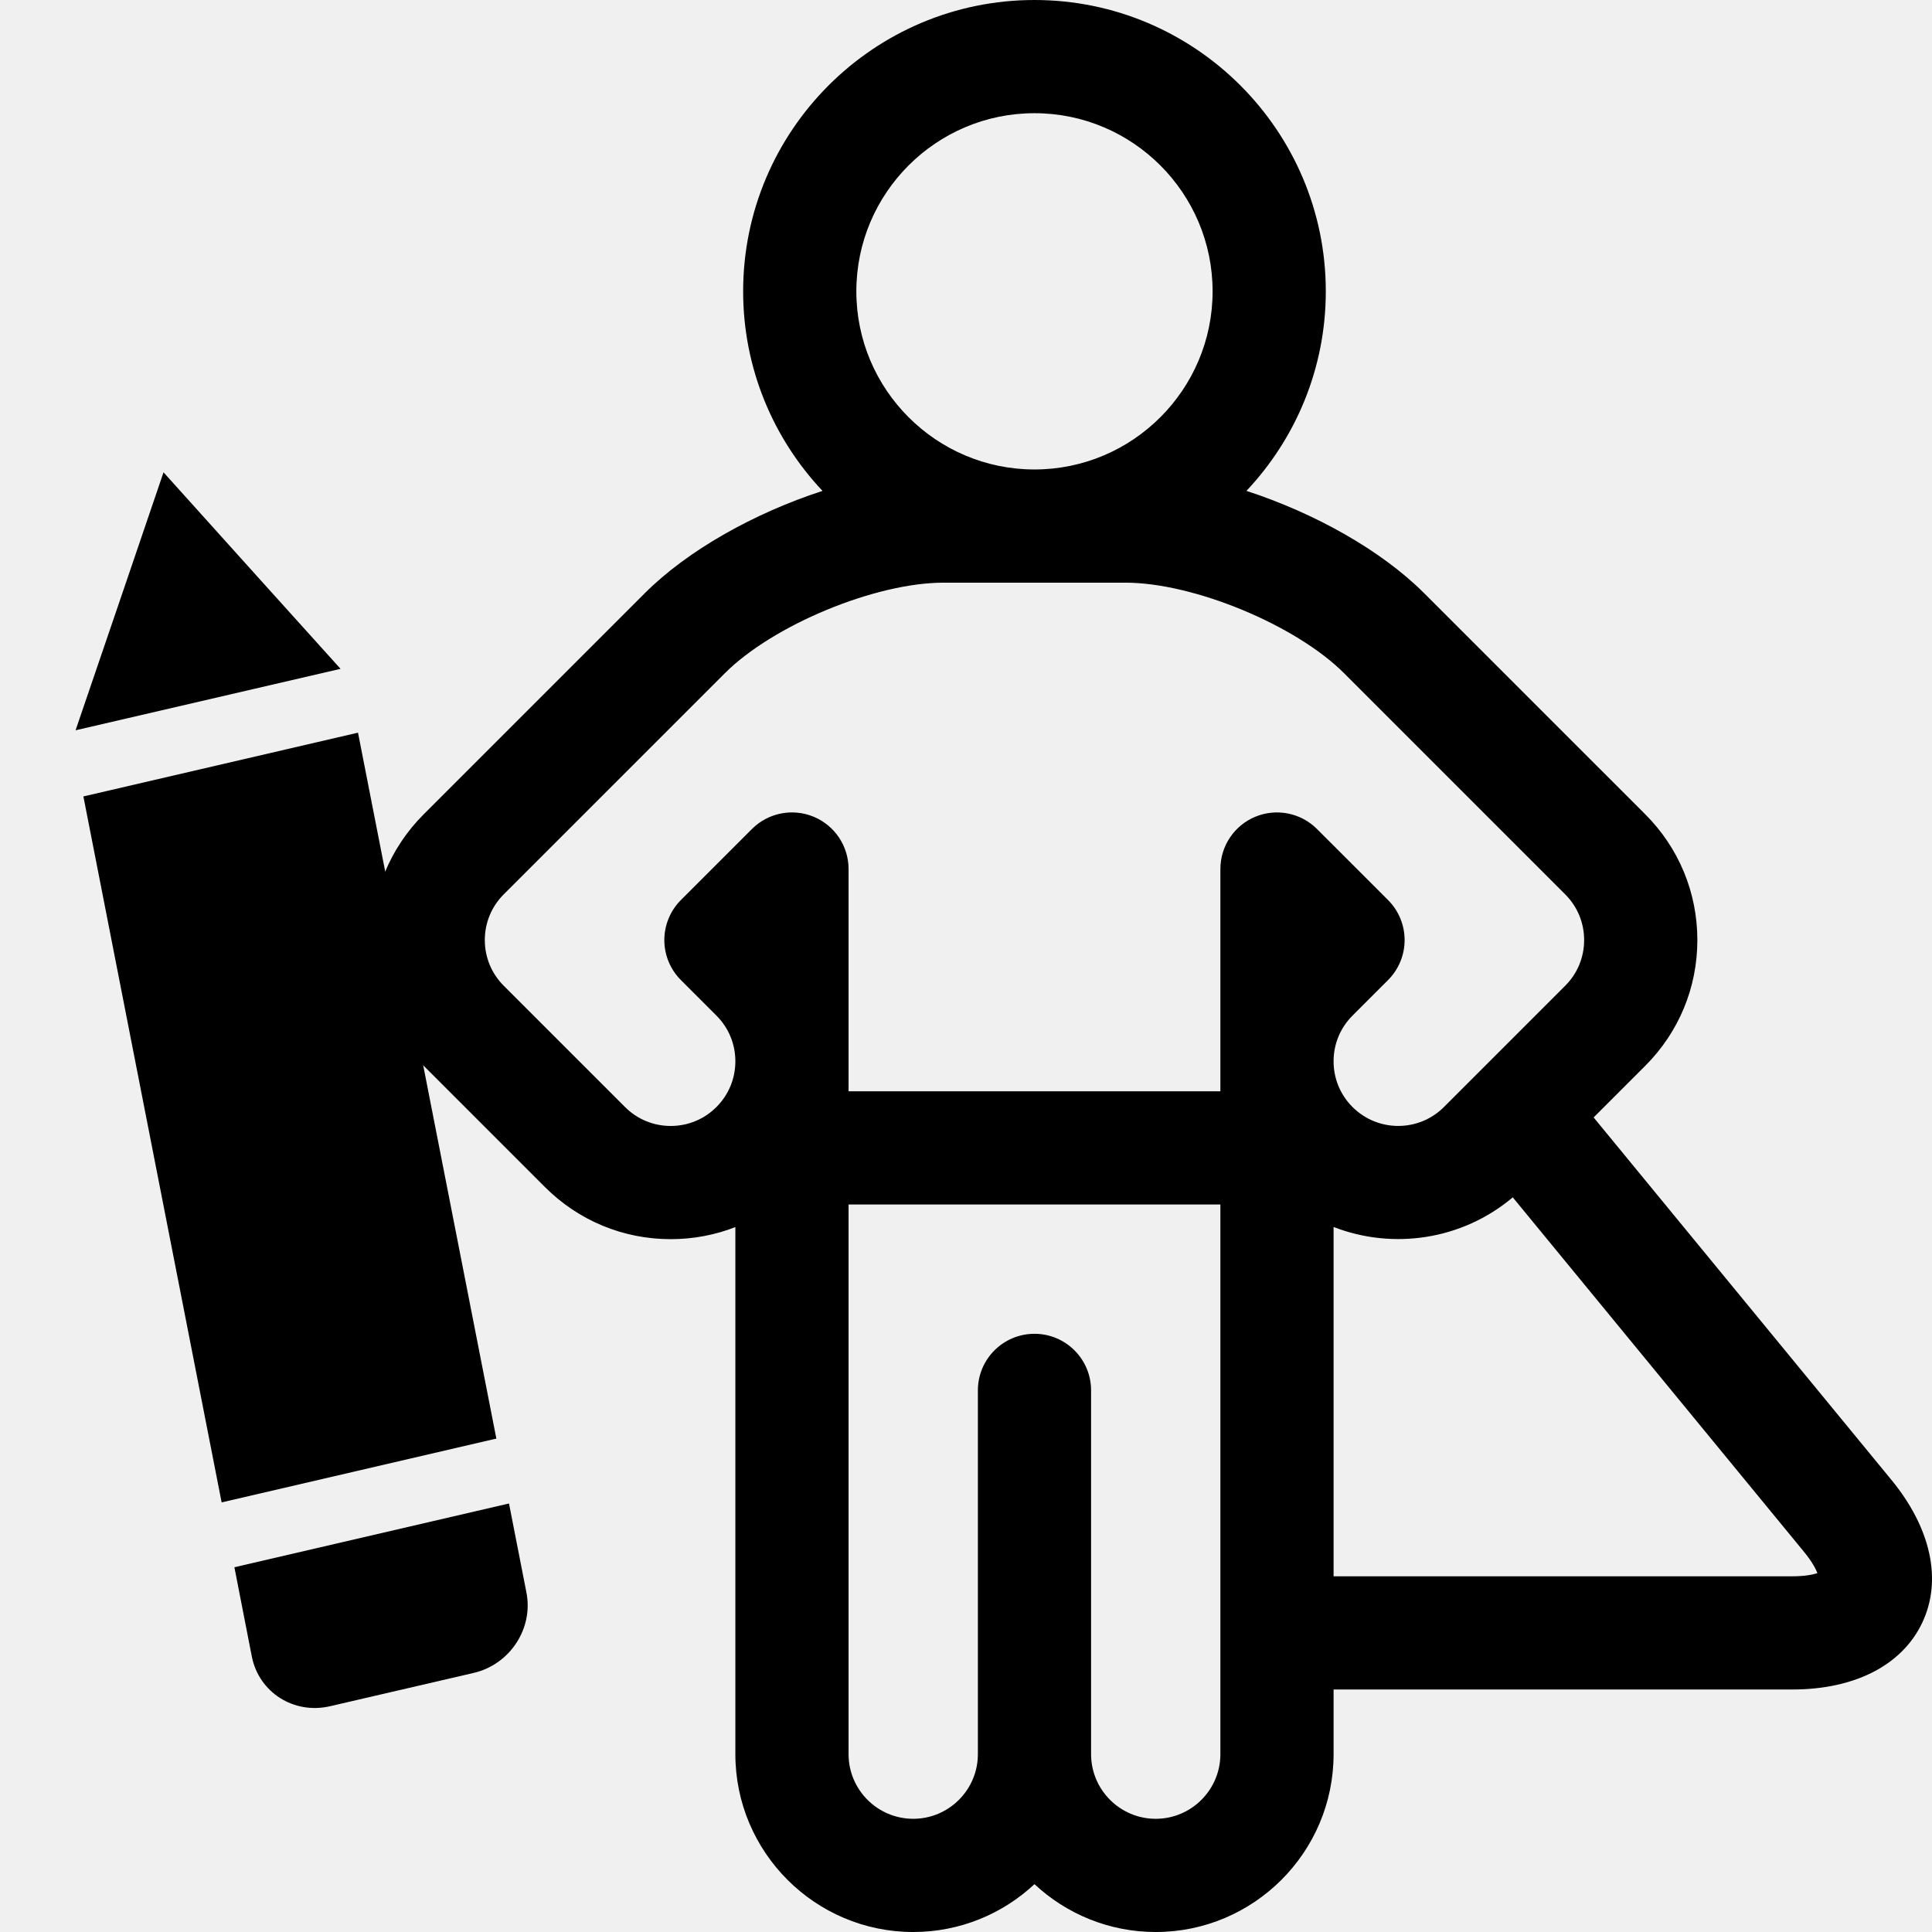
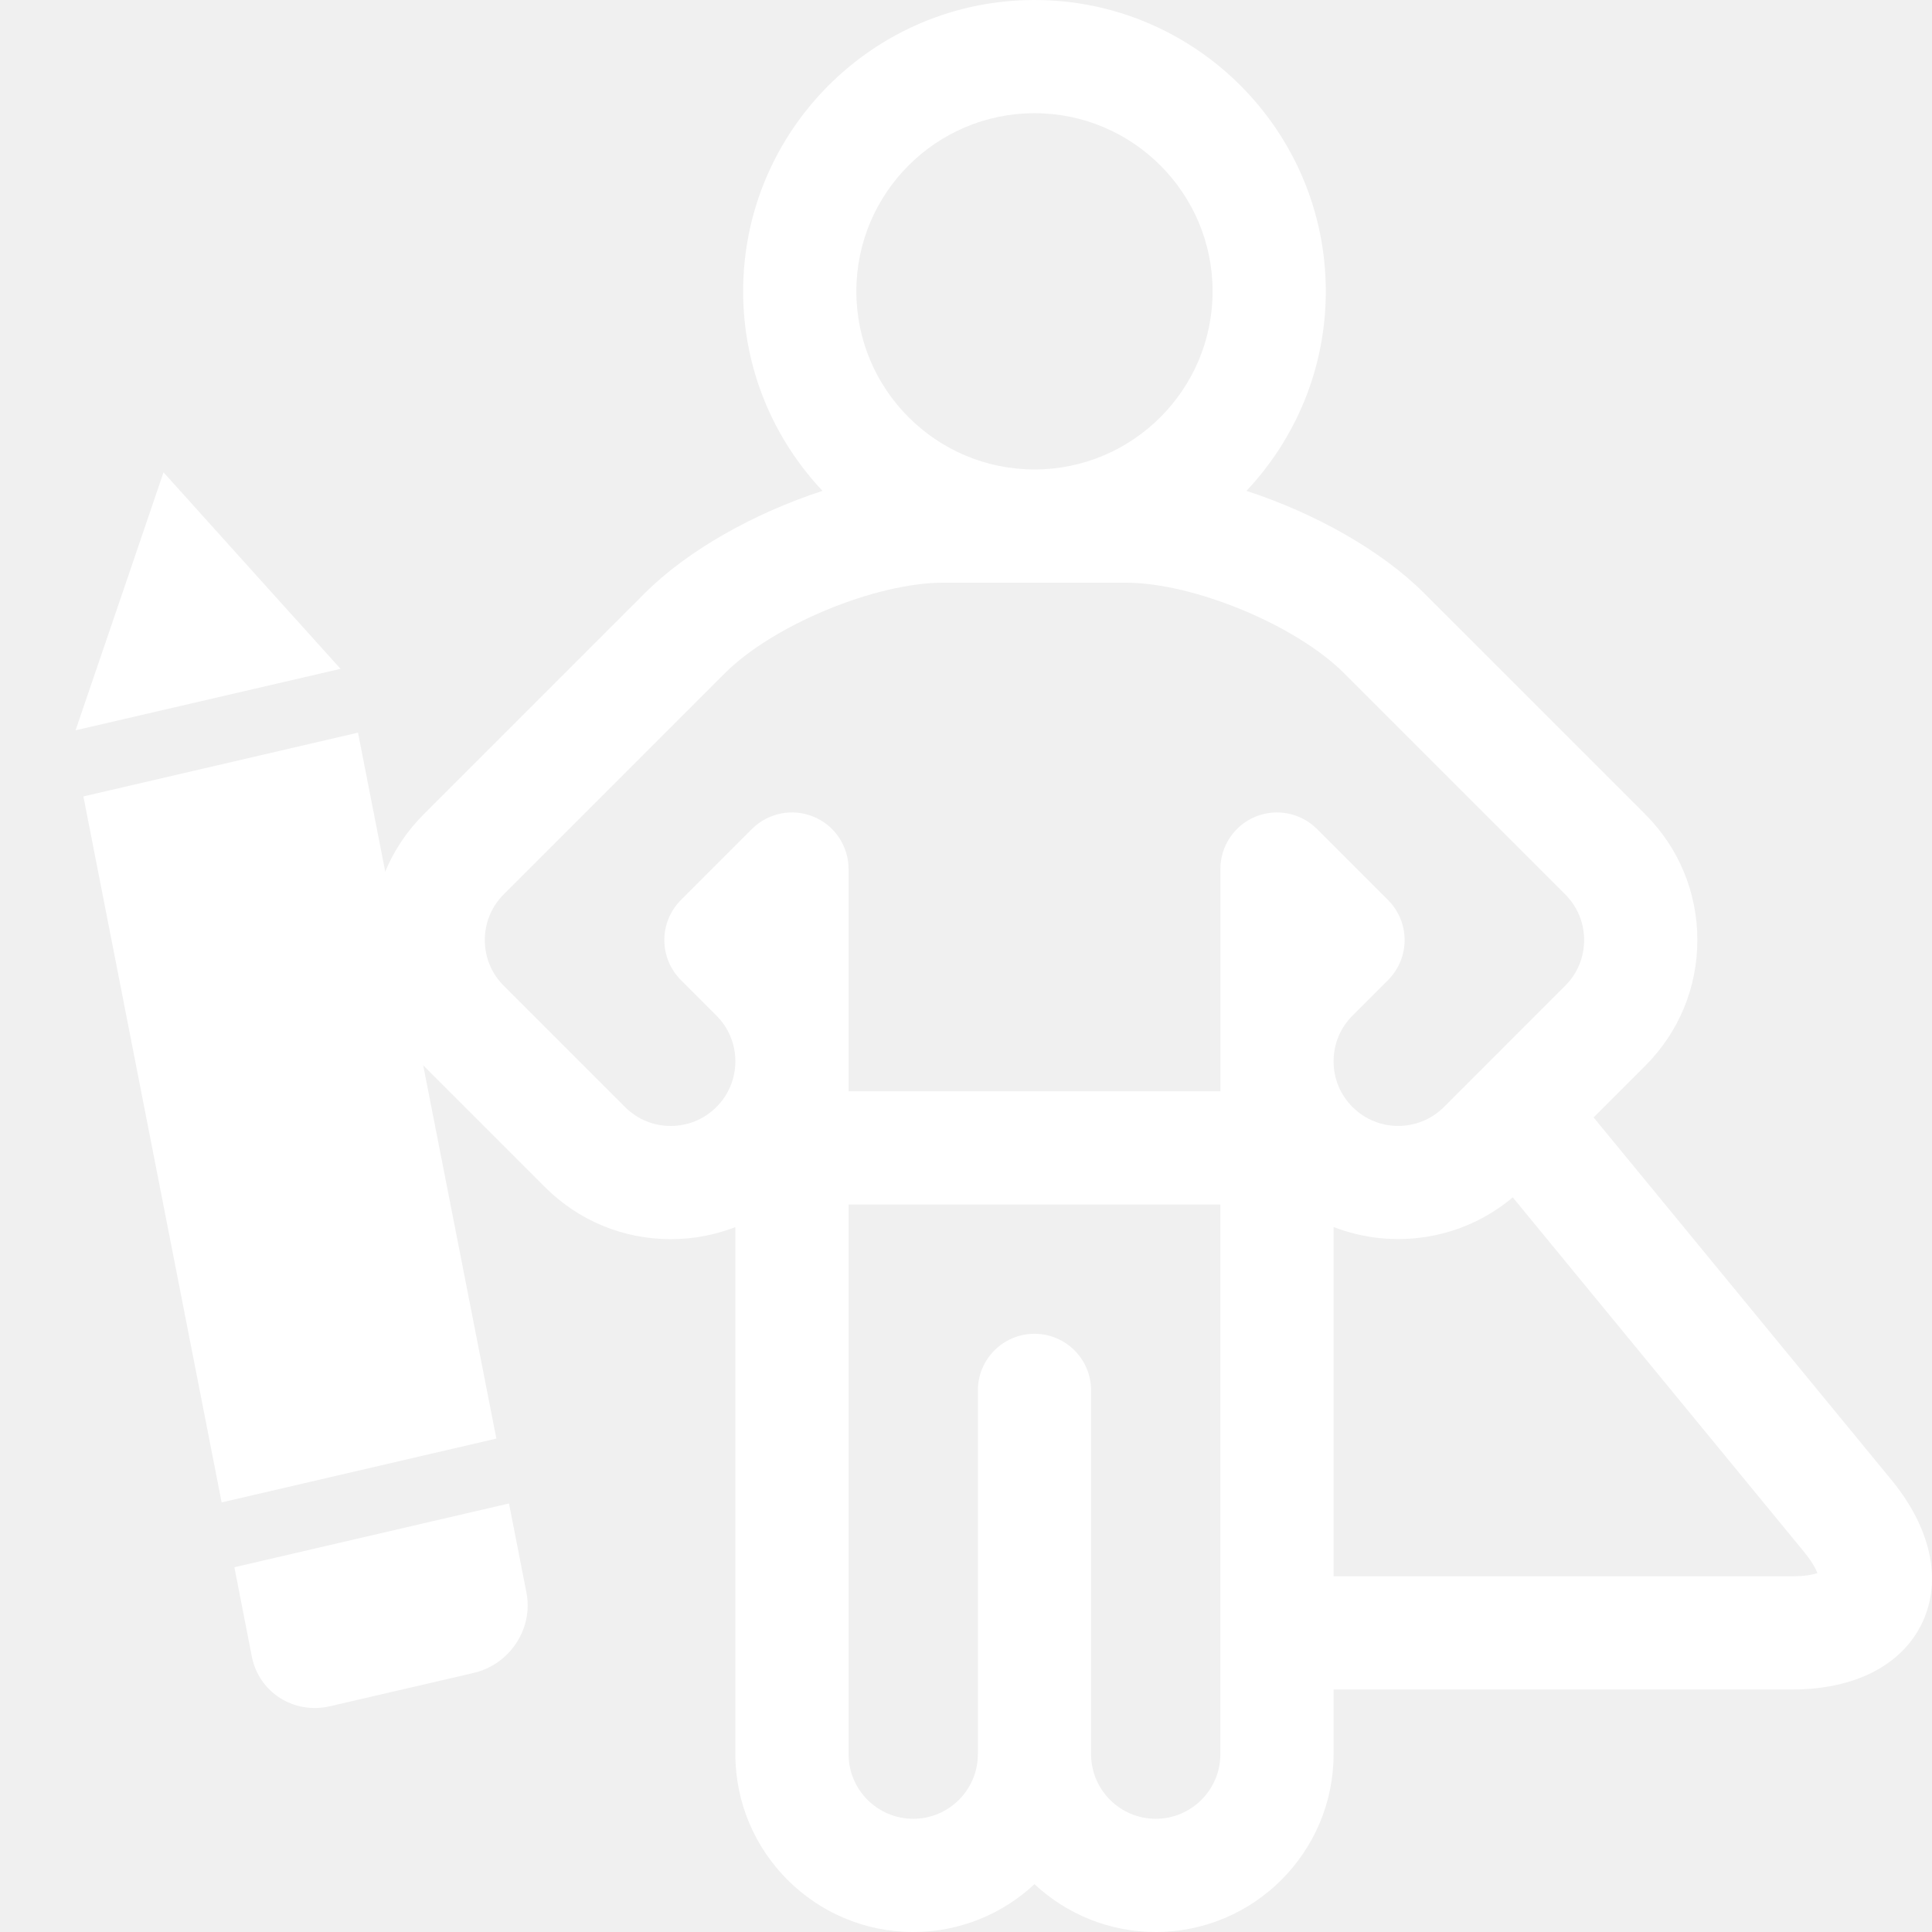
- <svg xmlns="http://www.w3.org/2000/svg" width="512" height="512" version="1.1">
+ <svg xmlns="http://www.w3.org/2000/svg" width="512" height="512" version="1.1" background="black">
  <g>
    <g id="surface1">
-       <path d="m501.238,392.176l-78.91,-96.043l13.68,-13.68c8.902,-8.902 13.809,-20.738 13.809,-33.328c0,-12.59 -4.906,-24.43 -13.809,-33.328c0,-0.004 -0.004,-0.004 -0.004,-0.008l-58.582,-58.578c-11.398,-11.402 -29.098,-21.266 -47.102,-27.121c13.023,-13.828 21.031,-32.434 21.031,-52.883c0,-42.57 -34.633,-77.207 -77.203,-77.207c-42.574,0 -77.207,34.637 -77.207,77.207c0,20.449 8.004,39.055 21.031,52.883c-18.004,5.852 -35.703,15.719 -47.102,27.121l-58.586,58.586c-8.902,8.902 -13.805,20.738 -13.805,33.328c0,12.59 4.902,24.426 13.805,33.324l32.133,32.137c8.902,8.902 20.738,13.805 33.328,13.805c5.957,0 11.746,-1.098 17.133,-3.199l0,139.676c0,25.988 21.145,47.133 47.133,47.133c12.41,0 23.711,-4.816 32.137,-12.68c8.426,7.863 19.727,12.68 32.133,12.68c25.988,0 47.133,-21.145 47.133,-47.133l0,-17.133l121.566,0c16.566,0 29.121,-6.457 34.438,-17.711c5.32,-11.25 2.336,-25.047 -8.18,-37.848zm-227.09,-362.176c26.027,0 47.203,21.176 47.203,47.207c0,26.027 -21.176,47.207 -47.203,47.207c-26.031,0 -47.207,-21.18 -47.207,-47.207c0,-26.031 21.176,-47.207 47.207,-47.207zm-84.285,263.371c-3.238,3.238 -7.539,5.02 -12.117,5.02c-4.578,0 -8.879,-1.781 -12.113,-5.02l-32.137,-32.137c-3.234,-3.234 -5.016,-7.535 -5.016,-12.109c0,-4.578 1.781,-8.879 5.016,-12.117l58.59,-58.586c12.785,-12.789 39.871,-24.008 57.961,-24.008l48.199,0c18.09,0 45.172,11.219 57.961,24.008l58.582,58.586c0.004,0 0.004,0 0.004,0.004c3.238,3.234 5.02,7.539 5.02,12.113c0,4.574 -1.781,8.879 -5.02,12.113l-32.133,32.133c-6.68,6.684 -17.547,6.684 -24.23,0c-3.215,-3.215 -4.996,-7.48 -5.016,-12.023l0,-0.18c0.02,-4.543 1.801,-8.809 5.016,-12.023l9.414,-9.414c2.812,-2.812 4.395,-6.629 4.395,-10.605c0,-3.98 -1.582,-7.797 -4.395,-10.609l-18.824,-18.82c-4.293,-4.289 -10.738,-5.574 -16.348,-3.254c-5.605,2.324 -9.258,7.793 -9.258,13.859l0,50.809c0,0.047 0,0.102 0,0.148c0,0.051 0,0.102 0,0.148l0,7.793l-98.535,0l0,-7.77c0,-0.059 0,-0.113 0,-0.172c0,-0.059 0,-0.113 0,-0.172l0,-50.785c0,-6.066 -3.656,-11.535 -9.258,-13.859c-5.605,-2.32 -12.059,-1.039 -16.348,3.25l-18.824,18.824c-2.812,2.812 -4.395,6.629 -4.395,10.605c0,3.98 1.582,7.797 4.395,10.609l9.414,9.414c3.211,3.211 4.988,7.473 5.016,12.008l0,0.207c-0.027,4.539 -1.805,8.801 -5.016,12.012zm133.551,171.496c0,9.445 -7.688,17.133 -17.133,17.133c-9.449,0 -17.133,-7.684 -17.133,-17.133l0,-96.398c0,-8.285 -6.719,-15 -15,-15c-8.285,0 -15,6.715 -15,15l0,96.398c0,9.445 -7.688,17.133 -17.137,17.133c-9.445,0 -17.133,-7.684 -17.133,-17.133l0,-145.668l98.535,0l0,145.668zm151.566,-47.133l-121.566,0l0,-92.57c15.703,6.102 34.043,3.48 47.484,-7.855l77.16,93.914c2.141,2.605 3.125,4.508 3.578,5.672c-1.188,0.391 -3.285,0.84 -6.656,0.84zm0,0" fill-rule="nonzero" id="svg_1" />
+       <path d="m501.238,392.176l-78.91,-96.043l13.68,-13.68c8.902,-8.902 13.809,-20.738 13.809,-33.328c0,-12.59 -4.906,-24.43 -13.809,-33.328c0,-0.004 -0.004,-0.004 -0.004,-0.008l-58.582,-58.578c-11.398,-11.402 -29.098,-21.266 -47.102,-27.121c13.023,-13.828 21.031,-32.434 21.031,-52.883c0,-42.57 -34.633,-77.207 -77.203,-77.207c-42.574,0 -77.207,34.637 -77.207,77.207c0,20.449 8.004,39.055 21.031,52.883c-18.004,5.852 -35.703,15.719 -47.102,27.121l-58.586,58.586c-8.902,8.902 -13.805,20.738 -13.805,33.328c0,12.59 4.902,24.426 13.805,33.324l32.133,32.137c8.902,8.902 20.738,13.805 33.328,13.805c5.957,0 11.746,-1.098 17.133,-3.199l0,139.676c0,25.988 21.145,47.133 47.133,47.133c12.41,0 23.711,-4.816 32.137,-12.68c8.426,7.863 19.727,12.68 32.133,12.68c25.988,0 47.133,-21.145 47.133,-47.133l0,-17.133l121.566,0c16.566,0 29.121,-6.457 34.438,-17.711c5.32,-11.25 2.336,-25.047 -8.18,-37.848zm-227.09,-362.176c26.027,0 47.203,21.176 47.203,47.207c0,26.027 -21.176,47.207 -47.203,47.207c-26.031,0 -47.207,-21.18 -47.207,-47.207c0,-26.031 21.176,-47.207 47.207,-47.207zm-84.285,263.371c-3.238,3.238 -7.539,5.02 -12.117,5.02c-4.578,0 -8.879,-1.781 -12.113,-5.02l-32.137,-32.137c-3.234,-3.234 -5.016,-7.535 -5.016,-12.109c0,-4.578 1.781,-8.879 5.016,-12.117l58.59,-58.586c12.785,-12.789 39.871,-24.008 57.961,-24.008l48.199,0c18.09,0 45.172,11.219 57.961,24.008l58.582,58.586c0.004,0 0.004,0 0.004,0.004c3.238,3.234 5.02,7.539 5.02,12.113c0,4.574 -1.781,8.879 -5.02,12.113l-32.133,32.133c-6.68,6.684 -17.547,6.684 -24.23,0c-3.215,-3.215 -4.996,-7.48 -5.016,-12.023l0,-0.18c0.02,-4.543 1.801,-8.809 5.016,-12.023l9.414,-9.414c2.812,-2.812 4.395,-6.629 4.395,-10.605c0,-3.98 -1.582,-7.797 -4.395,-10.609l-18.824,-18.82c-4.293,-4.289 -10.738,-5.574 -16.348,-3.254c-5.605,2.324 -9.258,7.793 -9.258,13.859l0,50.809c0,0.047 0,0.102 0,0.148c0,0.051 0,0.102 0,0.148l0,7.793l-98.535,0l0,-7.77c0,-0.059 0,-0.113 0,-0.172c0,-0.059 0,-0.113 0,-0.172l0,-50.785c0,-6.066 -3.656,-11.535 -9.258,-13.859c-5.605,-2.32 -12.059,-1.039 -16.348,3.25l-18.824,18.824c-2.812,2.812 -4.395,6.629 -4.395,10.605c0,3.98 1.582,7.797 4.395,10.609l9.414,9.414c3.211,3.211 4.988,7.473 5.016,12.008l0,0.207c-0.027,4.539 -1.805,8.801 -5.016,12.012zm133.551,171.496c0,9.445 -7.688,17.133 -17.133,17.133c-9.449,0 -17.133,-7.684 -17.133,-17.133l0,-96.398c0,-8.285 -6.719,-15 -15,-15c-8.285,0 -15,6.715 -15,15l0,96.398c0,9.445 -7.688,17.133 -17.137,17.133c-9.445,0 -17.133,-7.684 -17.133,-17.133l0,-145.668l98.535,0l0,145.668zm151.566,-47.133l-121.566,0l0,-92.57c15.703,6.102 34.043,3.48 47.484,-7.855l77.16,93.914c2.141,2.605 3.125,4.508 3.578,5.672c-1.188,0.391 -3.285,0.84 -6.656,0.84zm0,0" fill-rule="nonzero" fill="white" id="svg_1" />
    </g>
-     <path transform="rotate(135.782 70.3548 299.804)" stroke-width="20" id="svg_6" d="m164.344,178.672l-33.423,-20.213c-8.433,-5.095 -19.544,-2.643 -24.858,5.473l-13.174,20.176l63.939,38.641l13.184,-20.166c5.293,-8.125 2.767,-18.827 -5.669,-23.91l0,0zm-185.234,179.744l63.942,38.641l104.216,-159.635l-63.973,-38.651l-104.185,159.645l0,0zm-9.767,49.095l-1.412,36.295l33.371,-16.984l31.012,-15.755l-61.687,-37.302l-1.283,33.747l0,0l-0,-0z" />
+     <path transform="rotate(135.782 70.3548 299.804)" stroke-width="20" fill="white" id="svg_6" d="m164.344,178.672l-33.423,-20.213c-8.433,-5.095 -19.544,-2.643 -24.858,5.473l-13.174,20.176l63.939,38.641l13.184,-20.166c5.293,-8.125 2.767,-18.827 -5.669,-23.91l0,0zm-185.234,179.744l63.942,38.641l104.216,-159.635l-63.973,-38.651l-104.185,159.645l0,0zm-9.767,49.095l-1.412,36.295l33.371,-16.984l31.012,-15.755l-61.687,-37.302l-1.283,33.747l0,0l-0,-0z" />
  </g>
</svg>
